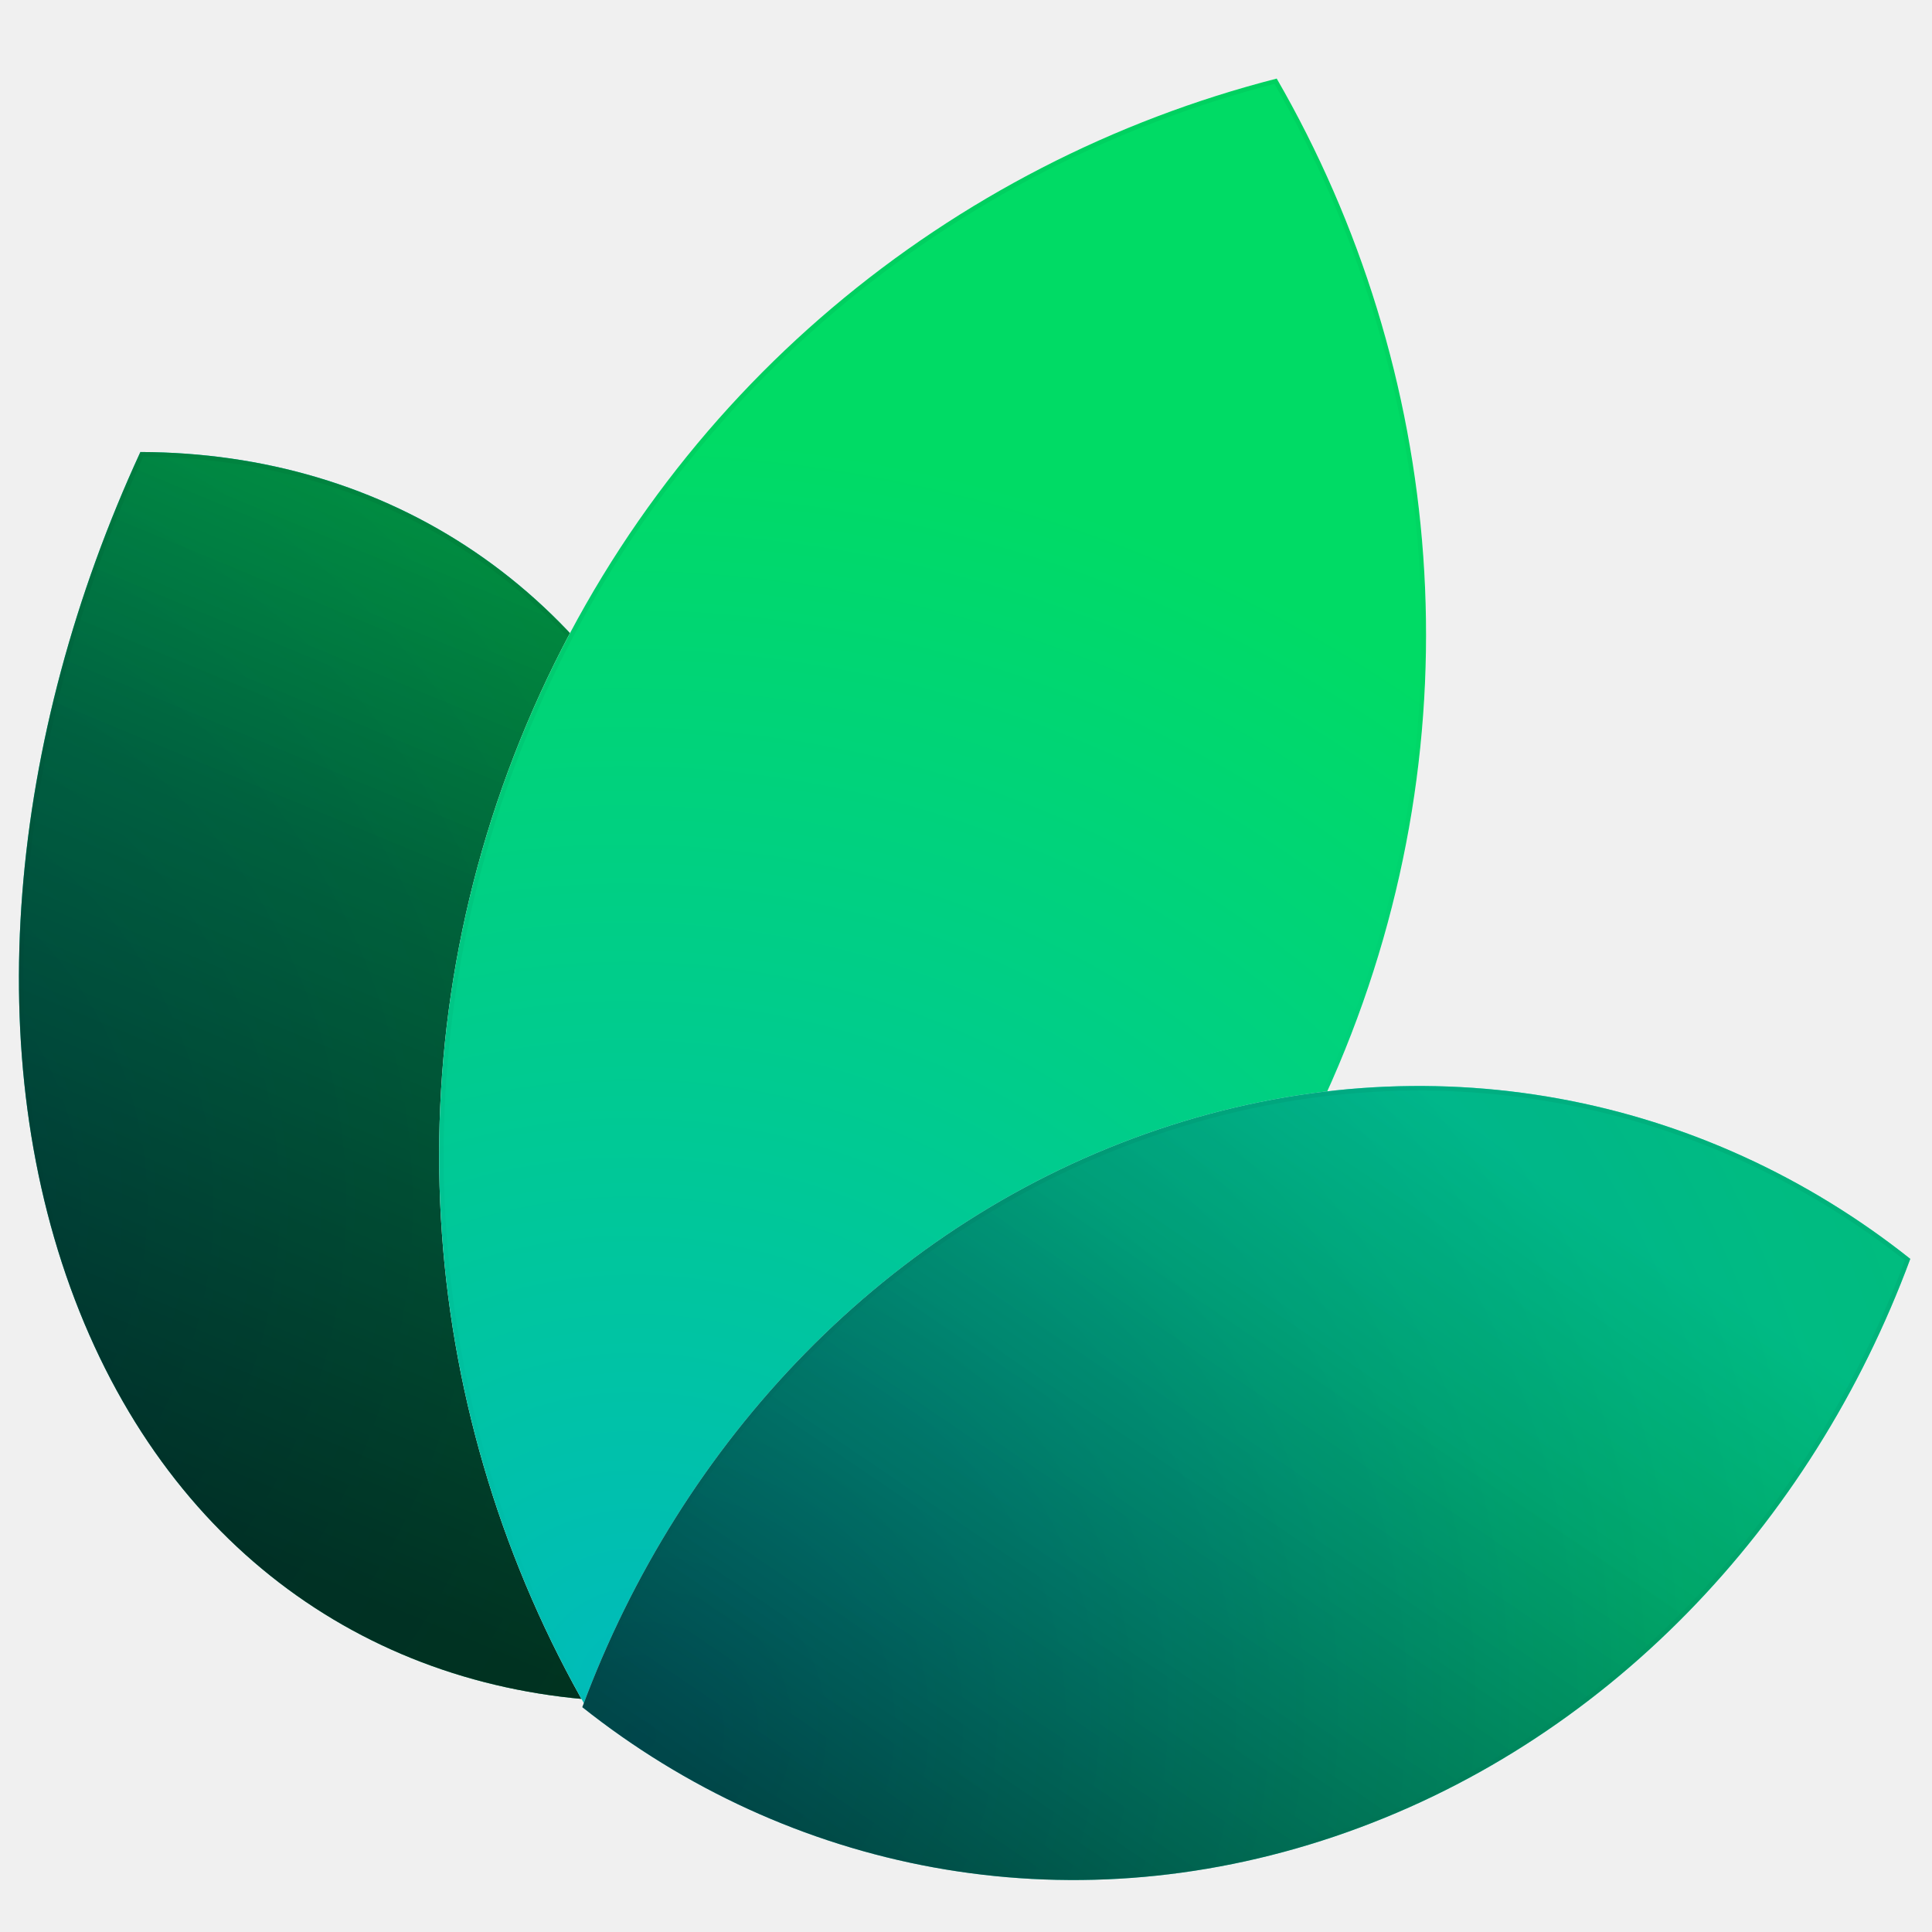
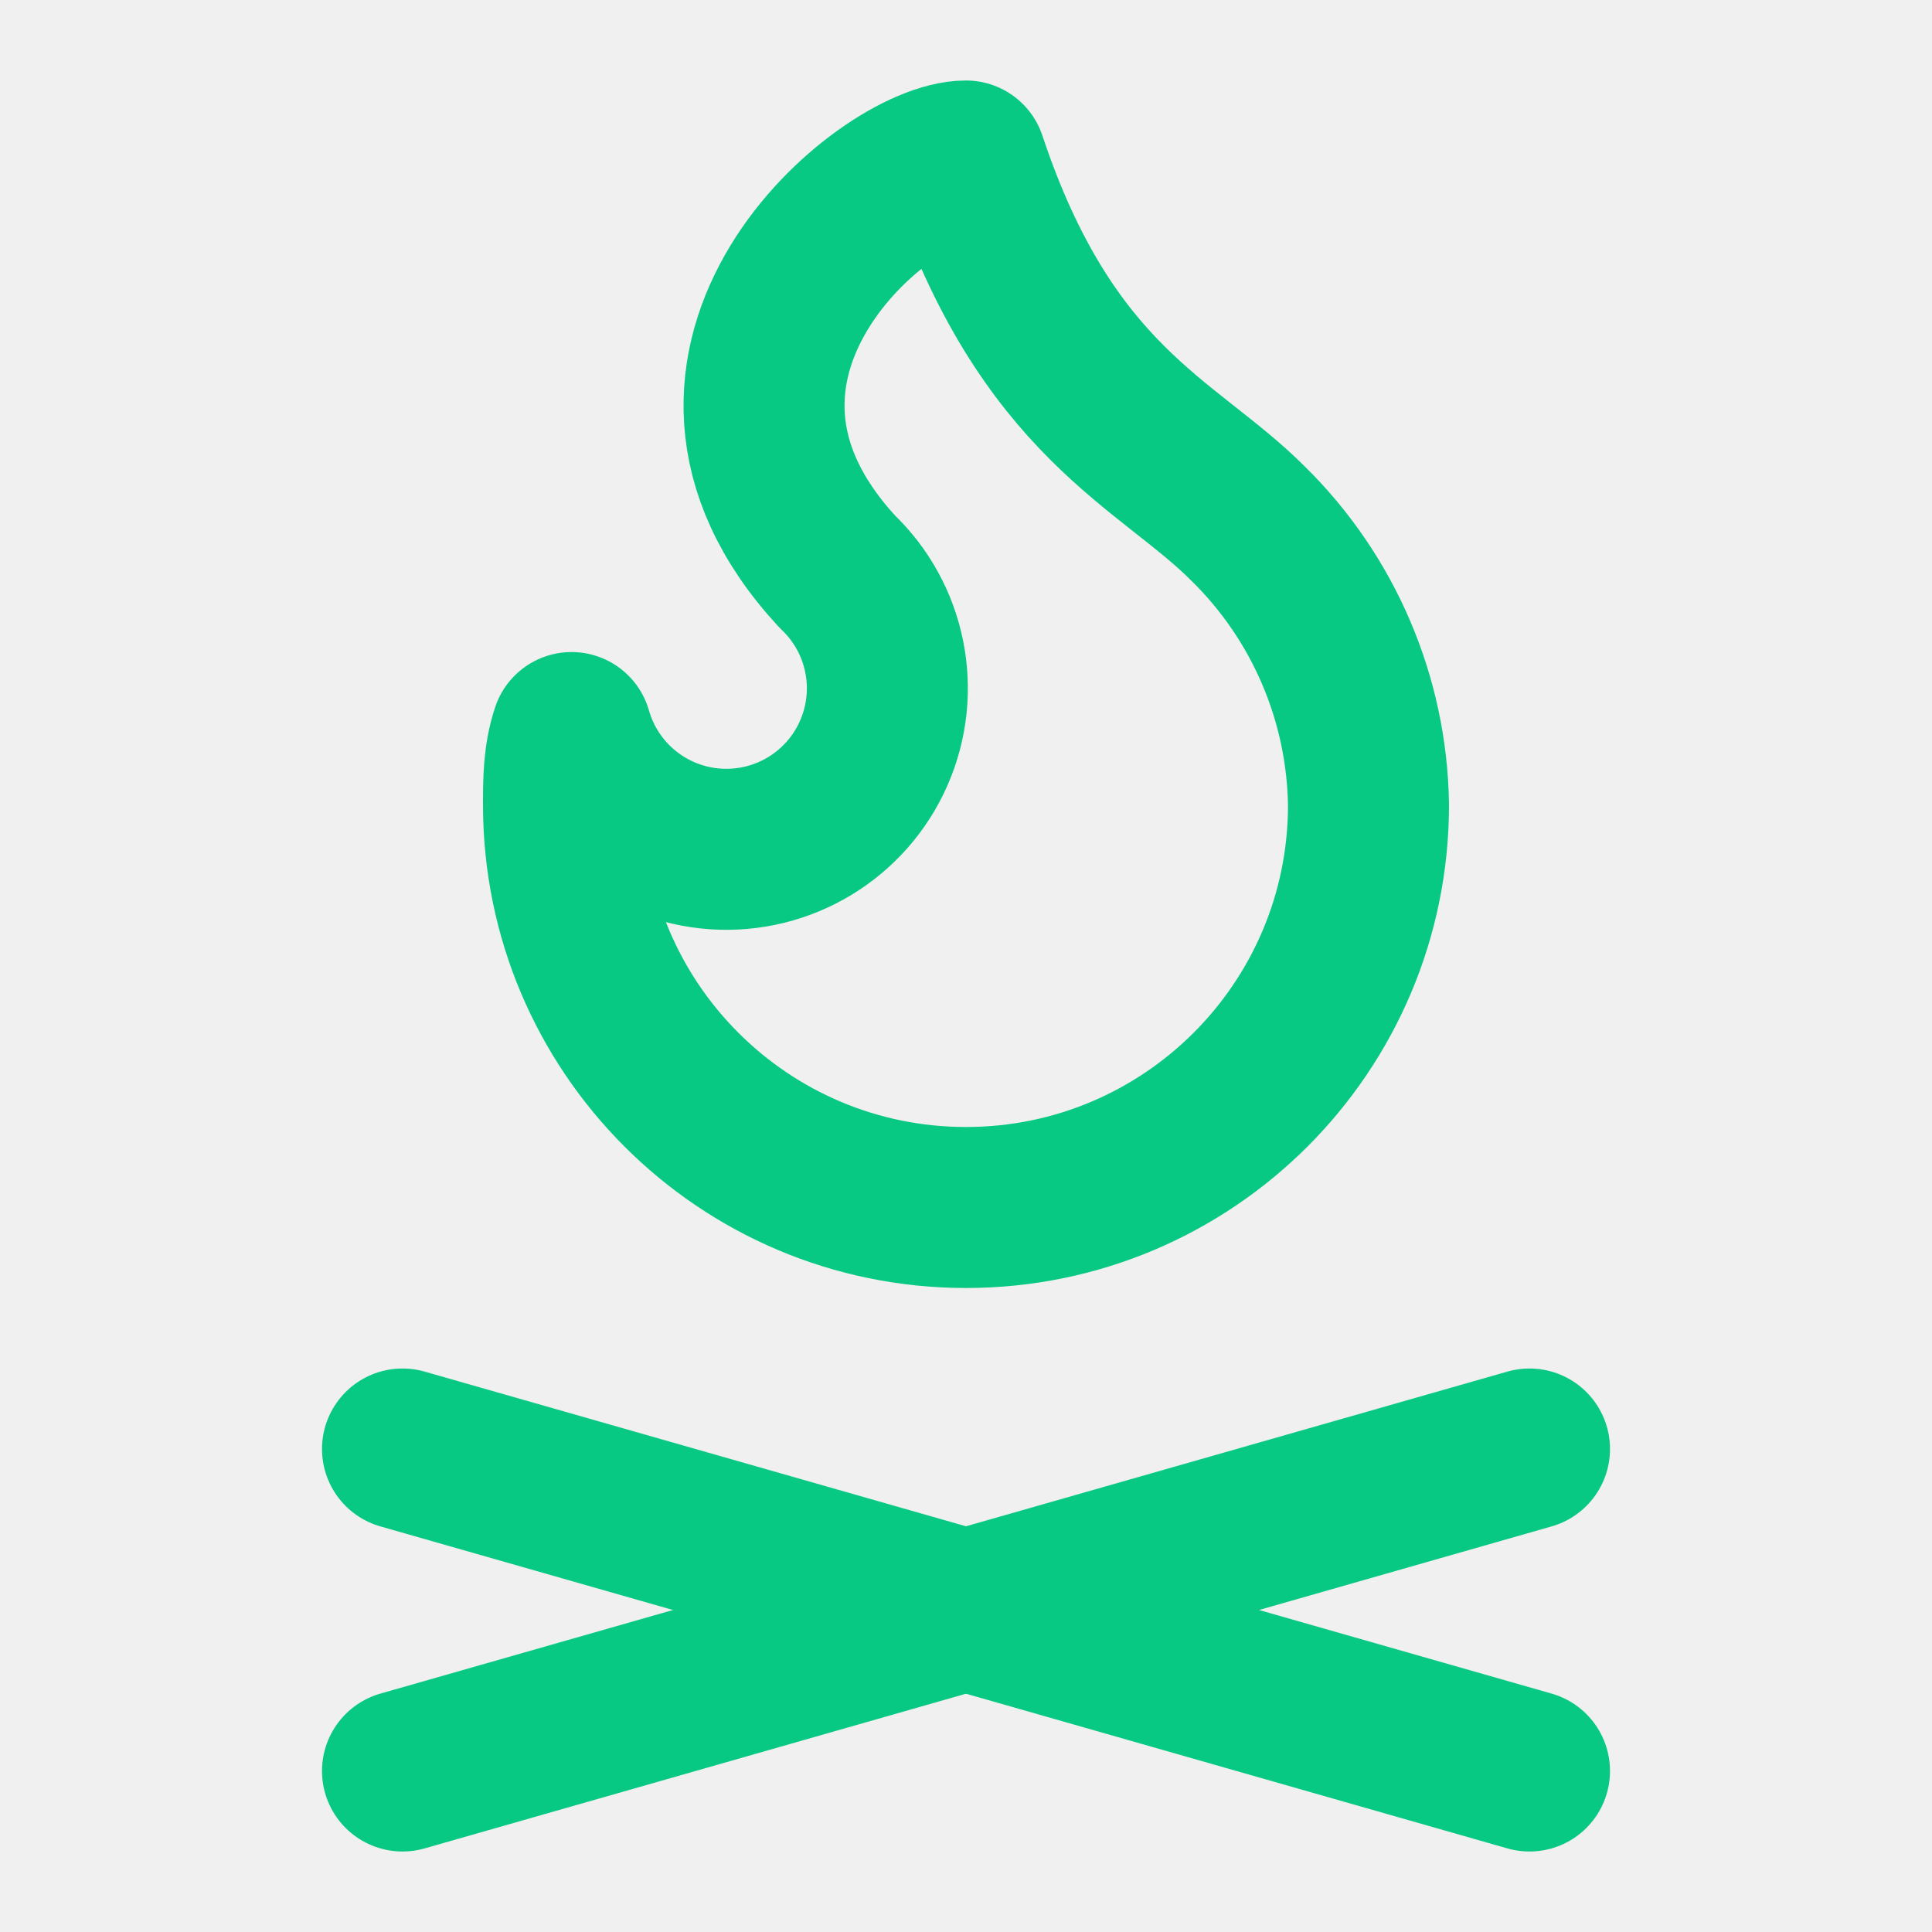
- <svg xmlns="http://www.w3.org/2000/svg" width="24" height="24" viewBox="0 0 24 24" fill="none">
-   <path d="M7.953 21.139C4.896 21.13 2.255 19.458 0.987 16.29C-0.28 13.121 0.109 9.163 1.744 5.615C4.801 5.624 7.442 7.296 8.71 10.465C9.977 13.633 9.588 17.591 7.953 21.139Z" fill="white" />
-   <path d="M7.953 21.139C4.896 21.13 2.255 19.458 0.987 16.29C-0.28 13.121 0.109 9.163 1.744 5.615C4.801 5.624 7.442 7.296 8.71 10.465C9.977 13.633 9.588 17.591 7.953 21.139Z" fill="url(#paint0_radial_101_2703)" />
-   <path d="M7.953 21.139C4.896 21.13 2.255 19.458 0.987 16.29C-0.28 13.121 0.109 9.163 1.744 5.615C4.801 5.624 7.442 7.296 8.71 10.465C9.977 13.633 9.588 17.591 7.953 21.139Z" fill="black" fill-opacity="0.5" style="mix-blend-mode:hard-light" />
-   <path d="M7.953 21.139C4.896 21.13 2.255 19.458 0.987 16.29C-0.28 13.121 0.109 9.163 1.744 5.615C4.801 5.624 7.442 7.296 8.71 10.465C9.977 13.633 9.588 17.591 7.953 21.139Z" fill="url(#paint1_linear_101_2703)" fill-opacity="0.5" style="mix-blend-mode:hard-light" />
-   <path d="M8.684 10.476C9.945 13.63 9.561 17.572 7.935 21.111C4.897 21.096 2.274 19.431 1.013 16.279C-0.248 13.124 0.136 9.182 1.762 5.643C4.8 5.659 7.423 7.324 8.684 10.476Z" stroke="url(#paint2_linear_101_2703)" stroke-opacity="0.05" stroke-width="0.056" />
-   <path d="M7.31 21.257C11.354 20.221 14.884 17.375 16.628 13.236C18.373 9.097 17.945 4.587 15.86 0.976C11.816 2.012 8.287 4.858 6.542 8.998C4.797 13.137 5.225 17.646 7.31 21.257Z" fill="white" />
-   <path d="M7.31 21.257C11.354 20.221 14.884 17.375 16.628 13.236C18.373 9.097 17.945 4.587 15.86 0.976C11.816 2.012 8.287 4.858 6.542 8.998C4.797 13.137 5.225 17.646 7.31 21.257Z" fill="url(#paint3_radial_101_2703)" />
-   <path d="M16.603 13.225C14.864 17.349 11.351 20.187 7.324 21.225C5.253 17.624 4.829 13.132 6.568 9.009C8.306 4.885 11.819 2.047 15.846 1.009C17.918 4.61 18.341 9.101 16.603 13.225Z" stroke="url(#paint4_linear_101_2703)" stroke-opacity="0.05" stroke-width="0.056" />
-   <path d="M7.234 21.207C9.789 23.237 13.21 23.951 16.577 22.814C19.944 21.677 22.506 18.945 23.73 15.638C21.175 13.608 17.754 12.894 14.387 14.031C11.02 15.168 8.458 17.901 7.234 21.207Z" fill="white" />
-   <path d="M7.234 21.207C9.789 23.237 13.21 23.951 16.577 22.814C19.944 21.677 22.506 18.945 23.73 15.638C21.175 13.608 17.754 12.894 14.387 14.031C11.02 15.168 8.458 17.901 7.234 21.207Z" fill="url(#paint5_radial_101_2703)" />
-   <path d="M7.234 21.207C9.789 23.237 13.21 23.951 16.577 22.814C19.944 21.677 22.506 18.945 23.73 15.638C21.175 13.608 17.754 12.894 14.387 14.031C11.02 15.168 8.458 17.901 7.234 21.207Z" fill="black" fill-opacity="0.2" style="mix-blend-mode:hard-light" />
-   <path d="M7.234 21.207C9.789 23.237 13.21 23.951 16.577 22.814C19.944 21.677 22.506 18.945 23.73 15.638C21.175 13.608 17.754 12.894 14.387 14.031C11.02 15.168 8.458 17.901 7.234 21.207Z" fill="url(#paint6_linear_101_2703)" fill-opacity="0.5" style="mix-blend-mode:hard-light" />
-   <path d="M16.568 22.787C13.218 23.918 9.814 23.212 7.267 21.198C8.492 17.907 11.044 15.189 14.396 14.058C17.747 12.927 21.15 13.633 23.697 15.648C22.472 18.938 19.92 21.656 16.568 22.787Z" stroke="url(#paint7_linear_101_2703)" stroke-opacity="0.05" stroke-width="0.056" />
-   <defs>
-     <radialGradient id="paint0_radial_101_2703" cx="0" cy="0" r="1" gradientUnits="userSpaceOnUse" gradientTransform="translate(-3.00503 15.023) rotate(-10.029) scale(17.9572 17.784)">
-       <stop stop-color="#00B0BB" />
-       <stop offset="1" stop-color="#00DB65" />
-     </radialGradient>
-     <linearGradient id="paint1_linear_101_2703" x1="7.39" y1="4.813" x2="1.63" y2="18.689" gradientUnits="userSpaceOnUse">
-       <stop stop-color="#18E299" />
-       <stop offset="1" />
-     </linearGradient>
-     <linearGradient id="paint2_linear_101_2703" x1="7.948" y1="8.016" x2="1.761" y2="18.746" gradientUnits="userSpaceOnUse">
-       <stop />
-       <stop offset="1" stop-opacity="0" />
-     </linearGradient>
-     <radialGradient id="paint3_radial_101_2703" cx="0" cy="0" r="1" gradientUnits="userSpaceOnUse" gradientTransform="translate(8.11404 20.8822) rotate(-75.7542) scale(21.6246 23.7772)">
-       <stop stop-color="#00BBBB" />
-       <stop offset="0.713" stop-color="#00DB65" />
-     </radialGradient>
-     <linearGradient id="paint4_linear_101_2703" x1="7.602" y1="5.871" x2="15.556" y2="16.372" gradientUnits="userSpaceOnUse">
-       <stop />
-       <stop offset="1" stop-opacity="0" />
-     </linearGradient>
-     <radialGradient id="paint5_radial_101_2703" cx="0" cy="0" r="1" gradientUnits="userSpaceOnUse" gradientTransform="translate(7.84537 21.5181) rotate(-20.3525) scale(18.5603 17.32)">
-       <stop stop-color="#00B0BB" />
-       <stop offset="1" stop-color="#00DB65" />
-     </radialGradient>
-     <linearGradient id="paint6_linear_101_2703" x1="16.808" y1="13.007" x2="10.041" y2="22.994" gradientUnits="userSpaceOnUse">
-       <stop stop-color="#00B1BC" />
-       <stop offset="1" />
-     </linearGradient>
-     <linearGradient id="paint7_linear_101_2703" x1="16.808" y1="13.007" x2="14.169" y2="23.841" gradientUnits="userSpaceOnUse">
-       <stop />
-       <stop offset="1" stop-opacity="0" />
-     </linearGradient>
-   </defs>
+ <svg xmlns="http://www.w3.org/2000/svg" width="32" height="32" viewBox="0 0 24 24" fill="none" stroke="#07c983" stroke-width="2" stroke-linecap="round" stroke-linejoin="round" class="lucide lucide-flame-kindling">
+   <path d="M12 2c1 3 2.5 3.5 3.5 4.5A5 5 0 0 1 17 10a5 5 0 1 1-10 0c0-.3 0-.6.1-.9a2 2 0 1 0 3.3-2C8 4.5 11 2 12 2Z" />
+   <path d="m5 22 14-4" />
+   <path d="m5 18 14 4" />
</svg>
